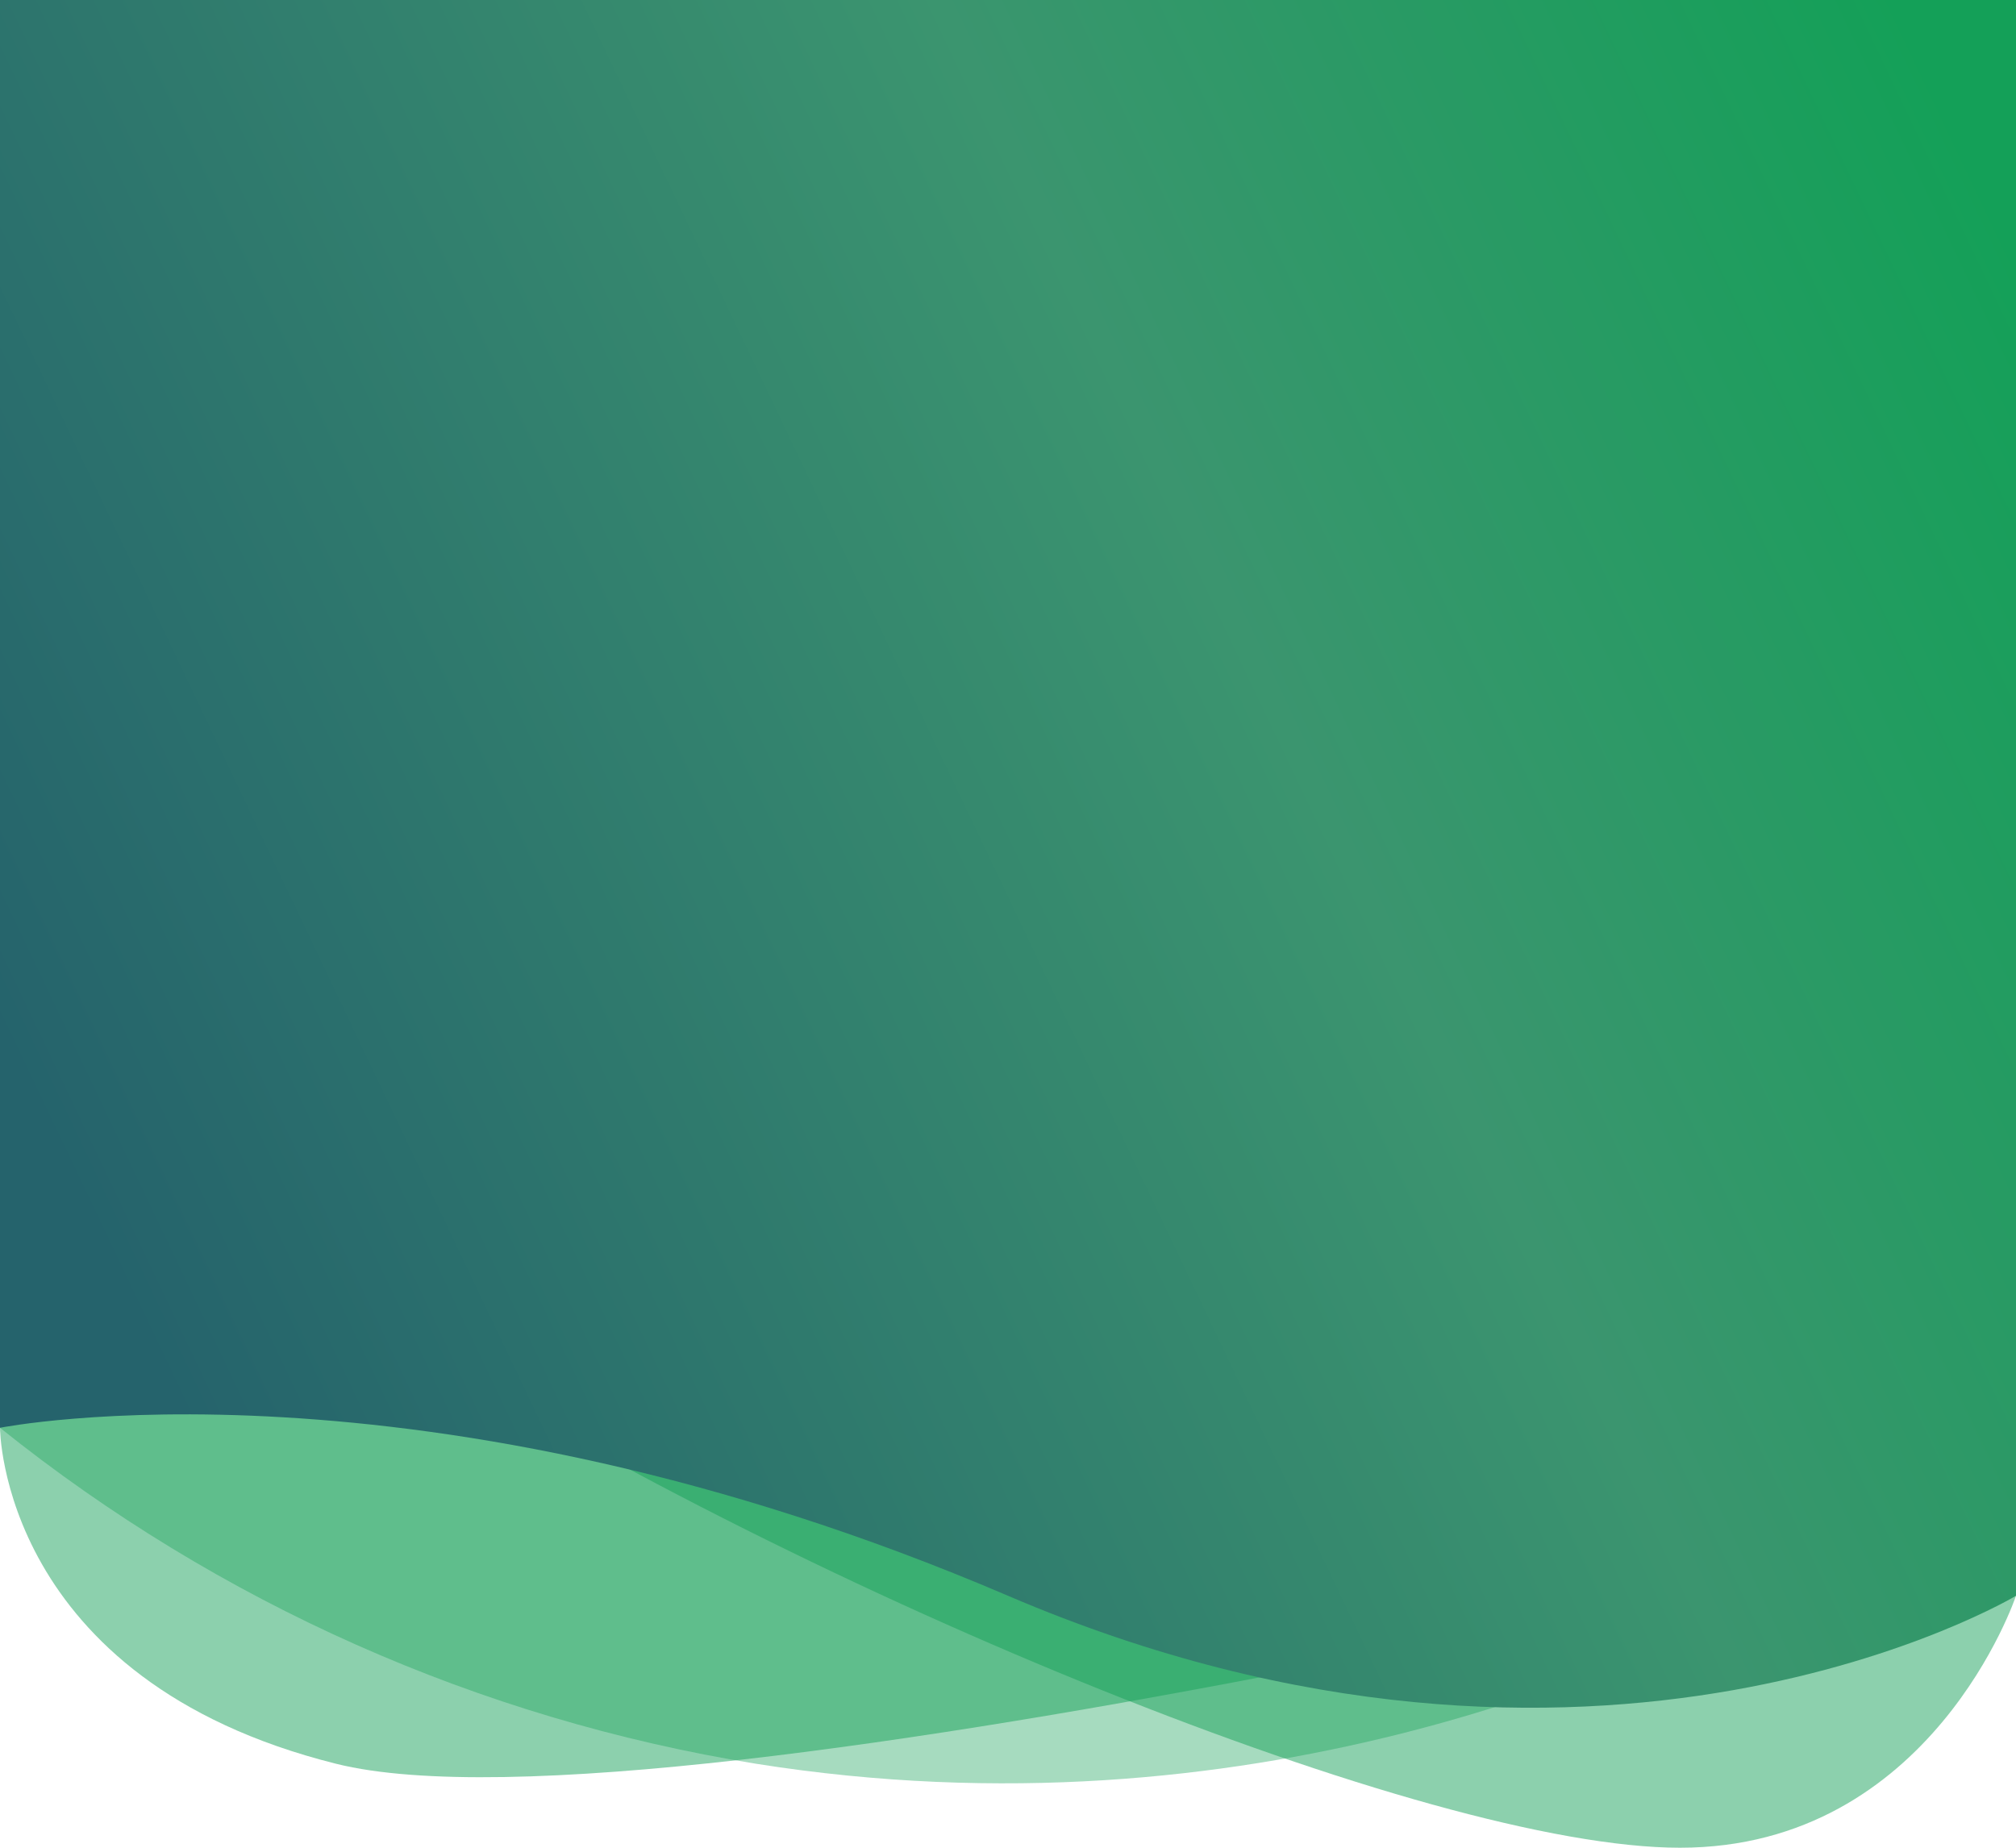
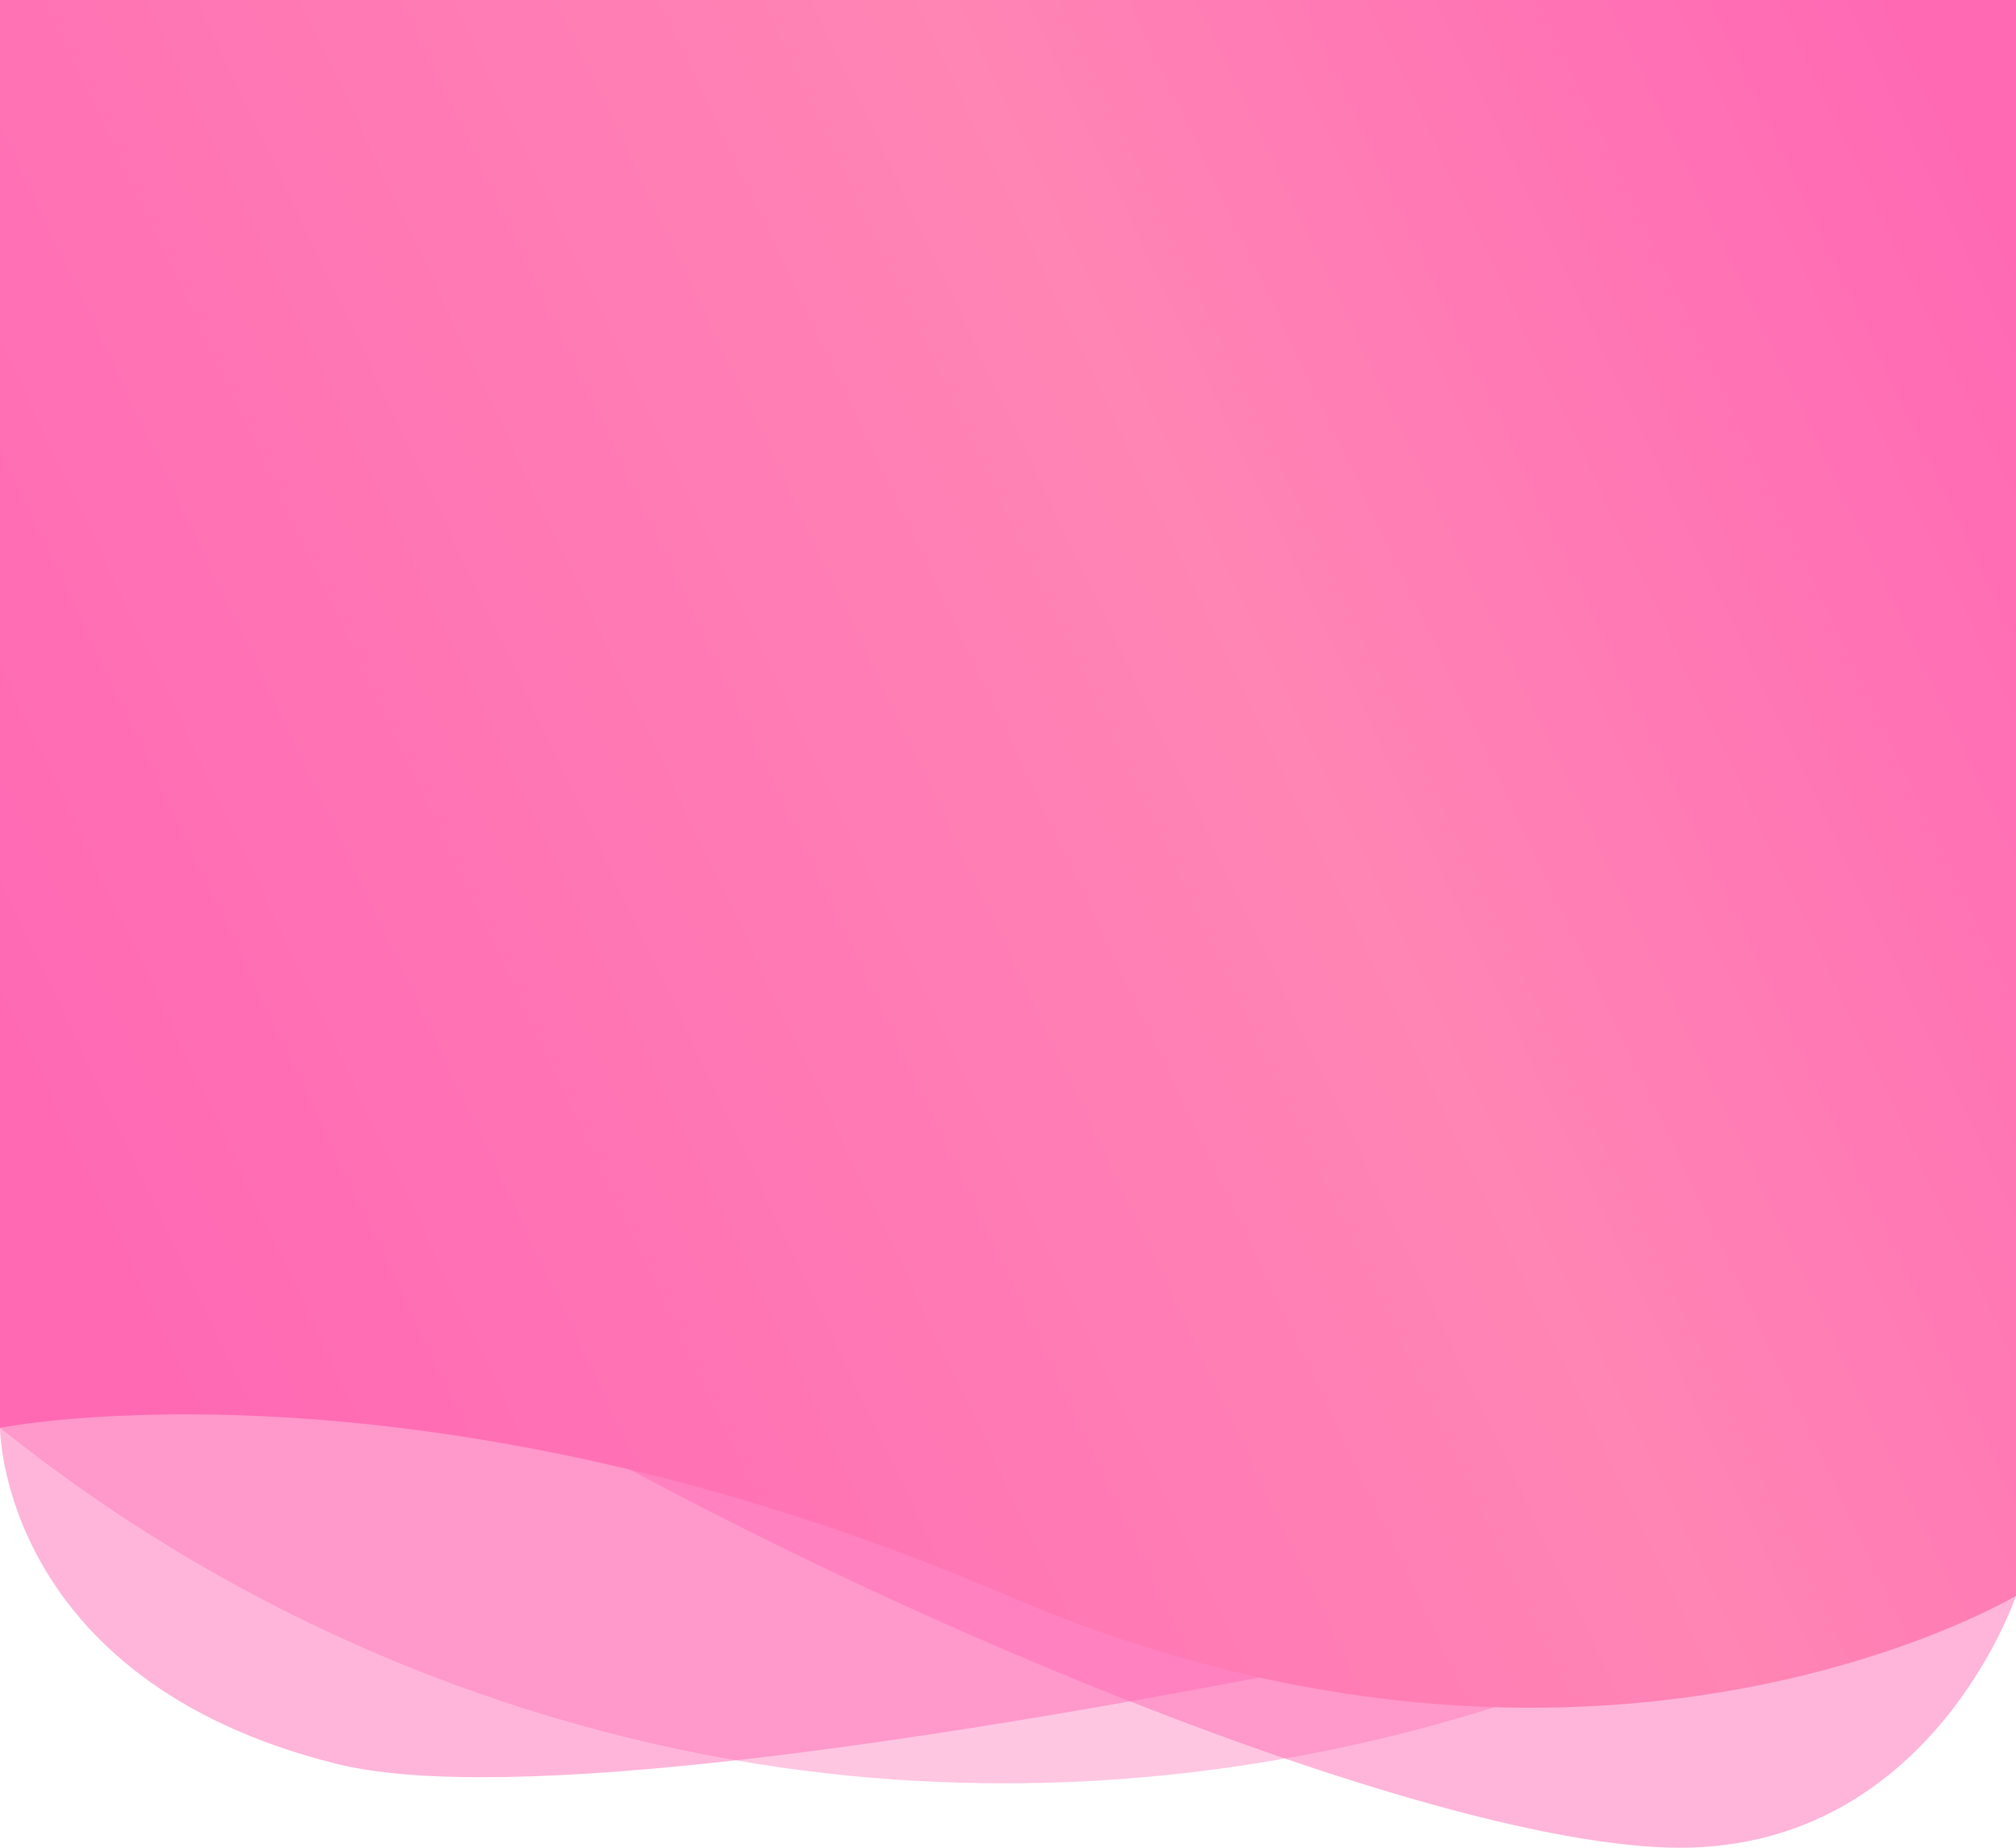
<svg xmlns="http://www.w3.org/2000/svg" viewBox="0 0 300 275">
  <defs>
    <linearGradient id="small-hero-gradient-1" x1="13.74" y1="183.7" x2="303.96" y2="45.59" gradientUnits="userSpaceOnUse">
-       <stop offset="0" stop-color="#25636c" />
-       <stop offset="0.6" stop-color="#3b956f" />
-       <stop offset="1" stop-color="#14a058" />
+       <stop offset="0" stop-color="#ff69b4" />
+       <stop offset="0.6" stop-color="#ff85b4" />
+       <stop offset="1" stop-color="#ff69b4" />
    </linearGradient>
  </defs>
  <g>
    <g>
-       <path fill="#14a058" opacity="0.49" d="M0,187.5v25s0,37.5,50,50S300,225,300,225V187.5Z" />
+       <path fill="#ff69b4" opacity="0.49" d="M0,187.5v25s0,37.5,50,50S300,225,300,225V187.5Z" />
    </g>
    <g>
-       <path fill="#14a058" opacity="0.49" d="M300,237.5S287.5,275,250,275,121.05,237.5,61.4,200s134.21,0,134.21,0Z" />
+       <path fill="#ff69b4" opacity="0.49" d="M300,237.5S287.5,275,250,275,121.05,237.5,61.4,200s134.21,0,134.21,0Z" />
    </g>
    <g>
-       <path fill="#14a058" opacity="0.38" d="M0,200v12.5a241.47,241.47,0,0,0,112.5,50c73.6,11.69,130.61-14.86,150-25L300,200Z" />
+       <path fill="#ff69b4" opacity="0.38" d="M0,200v12.5a241.47,241.47,0,0,0,112.5,50c73.6,11.69,130.61-14.86,150-25L300,200Z" />
    </g>
    <g>
      <path fill="url(#small-hero-gradient-1)" d="M0,0V212.5s62.5-12.5,150,25,150,0,150,0V0Z" />
    </g>
  </g>
</svg>
